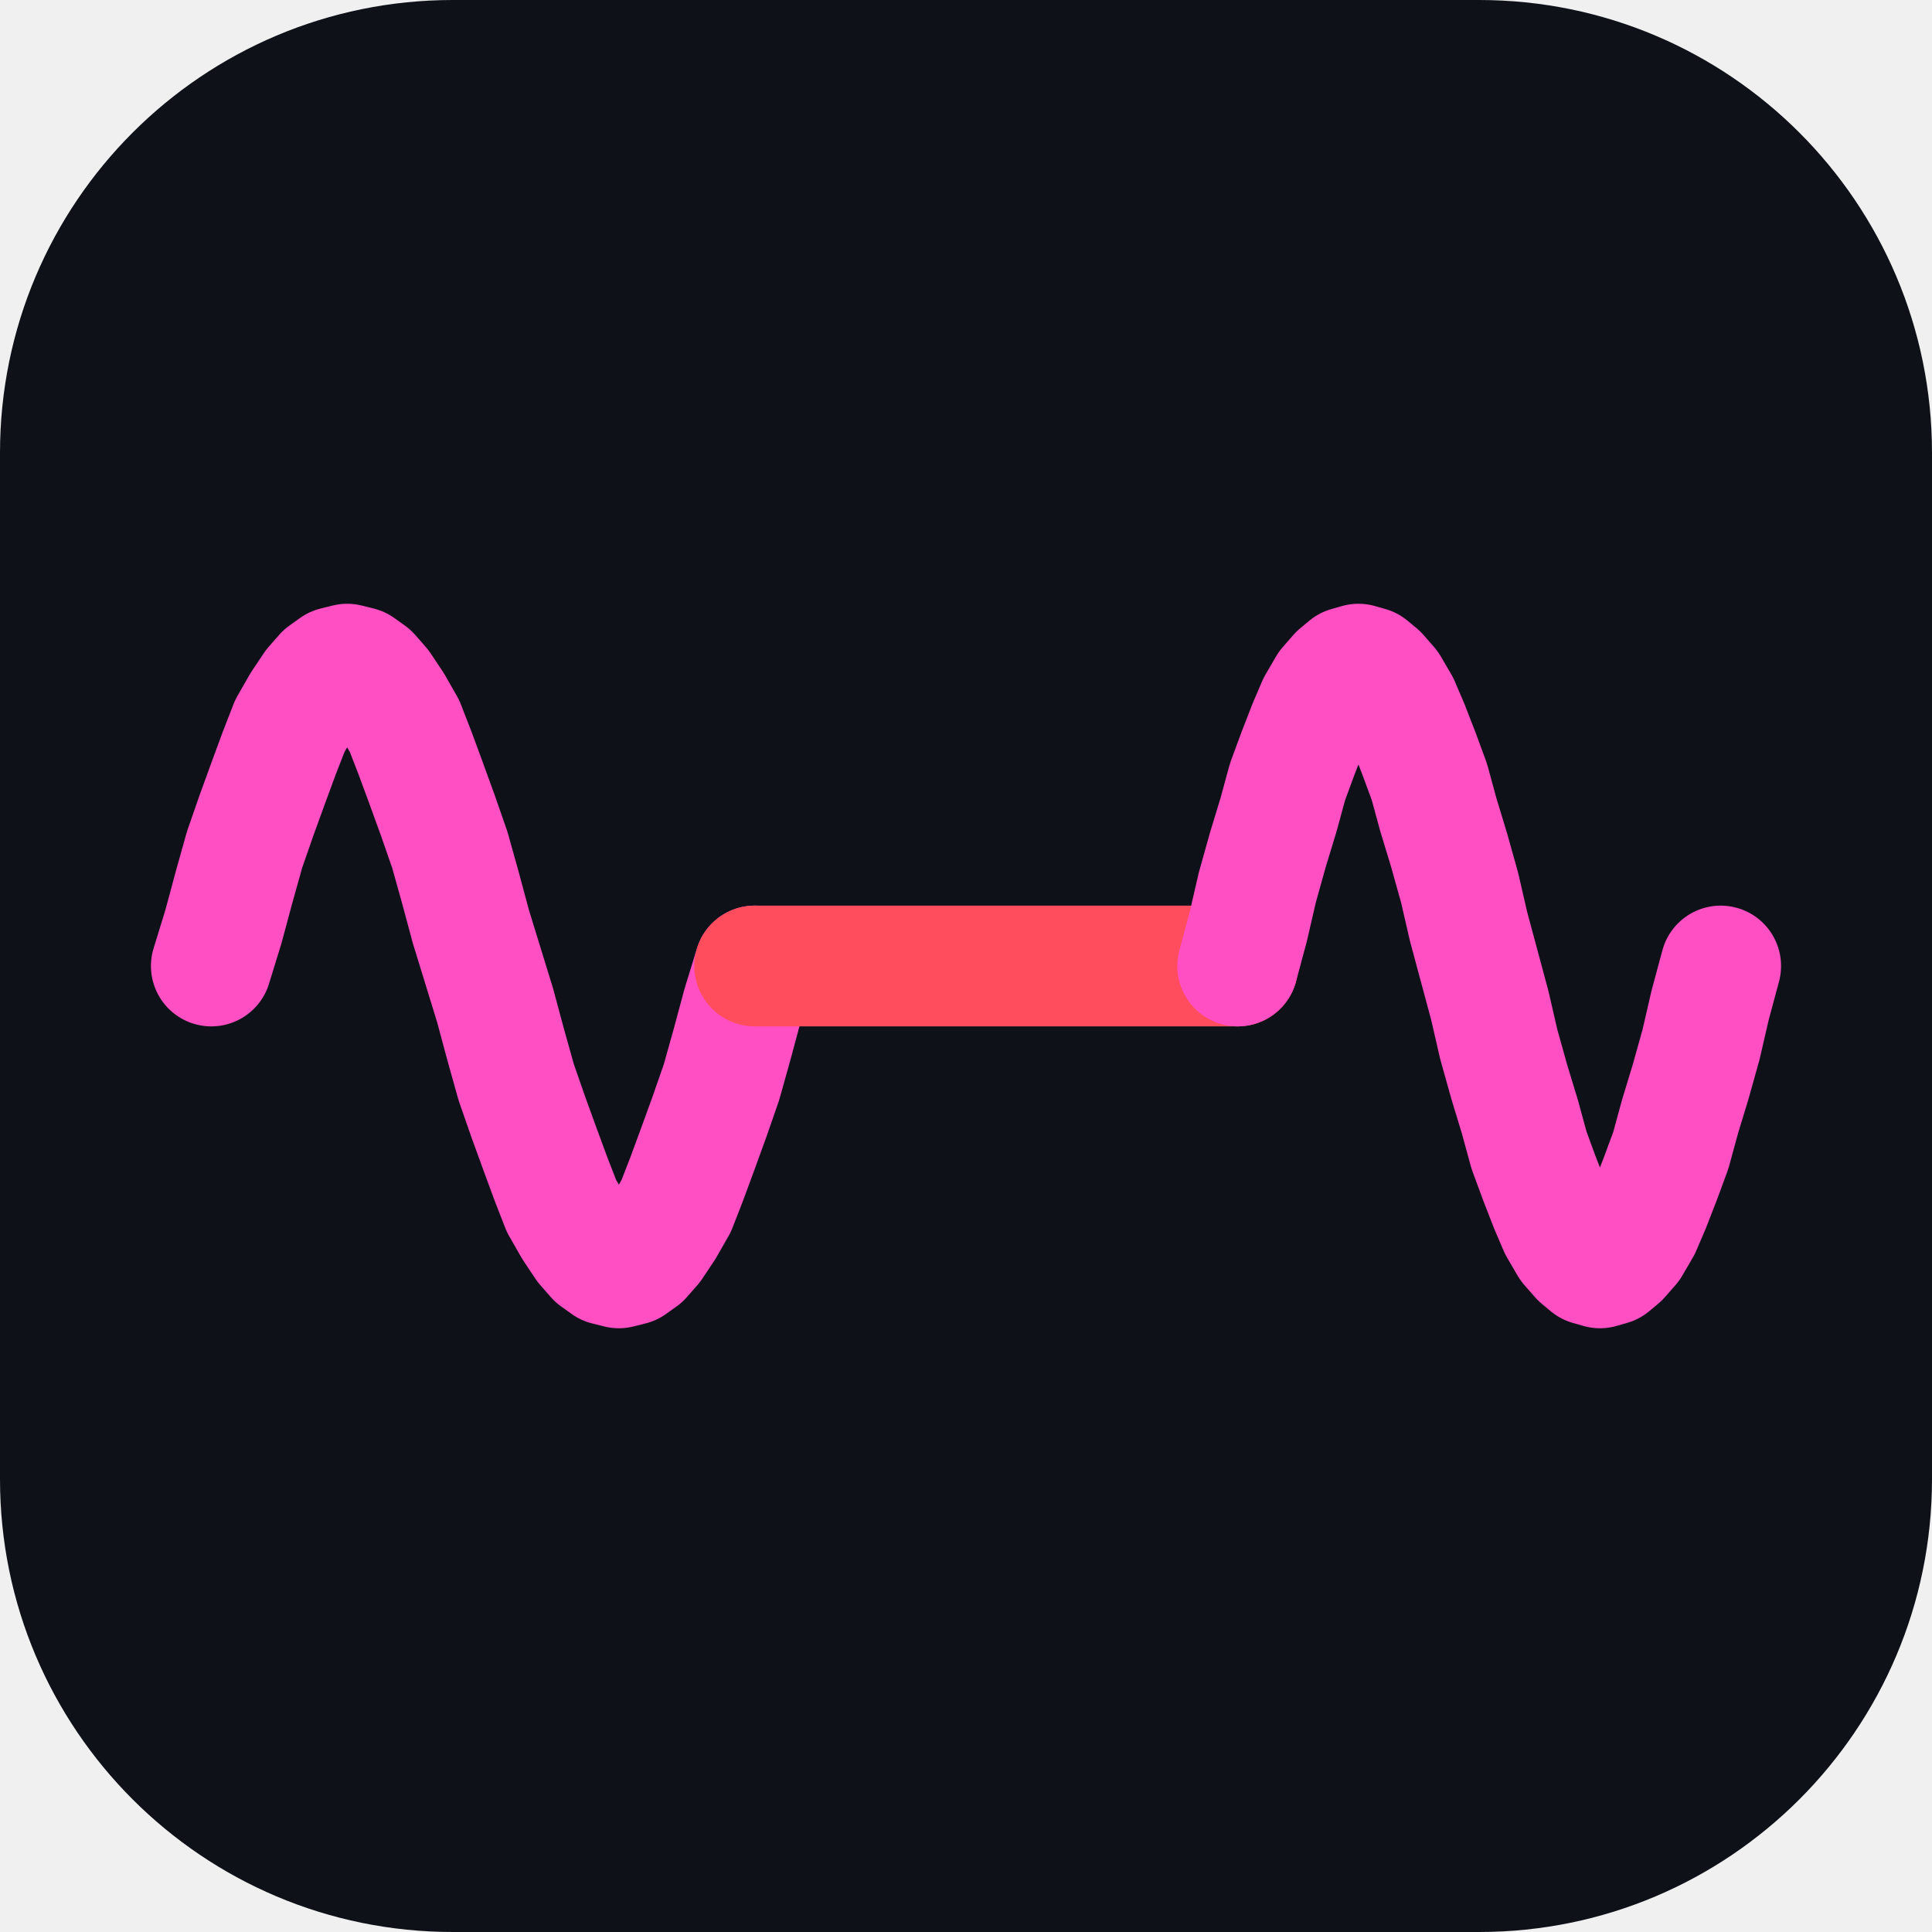
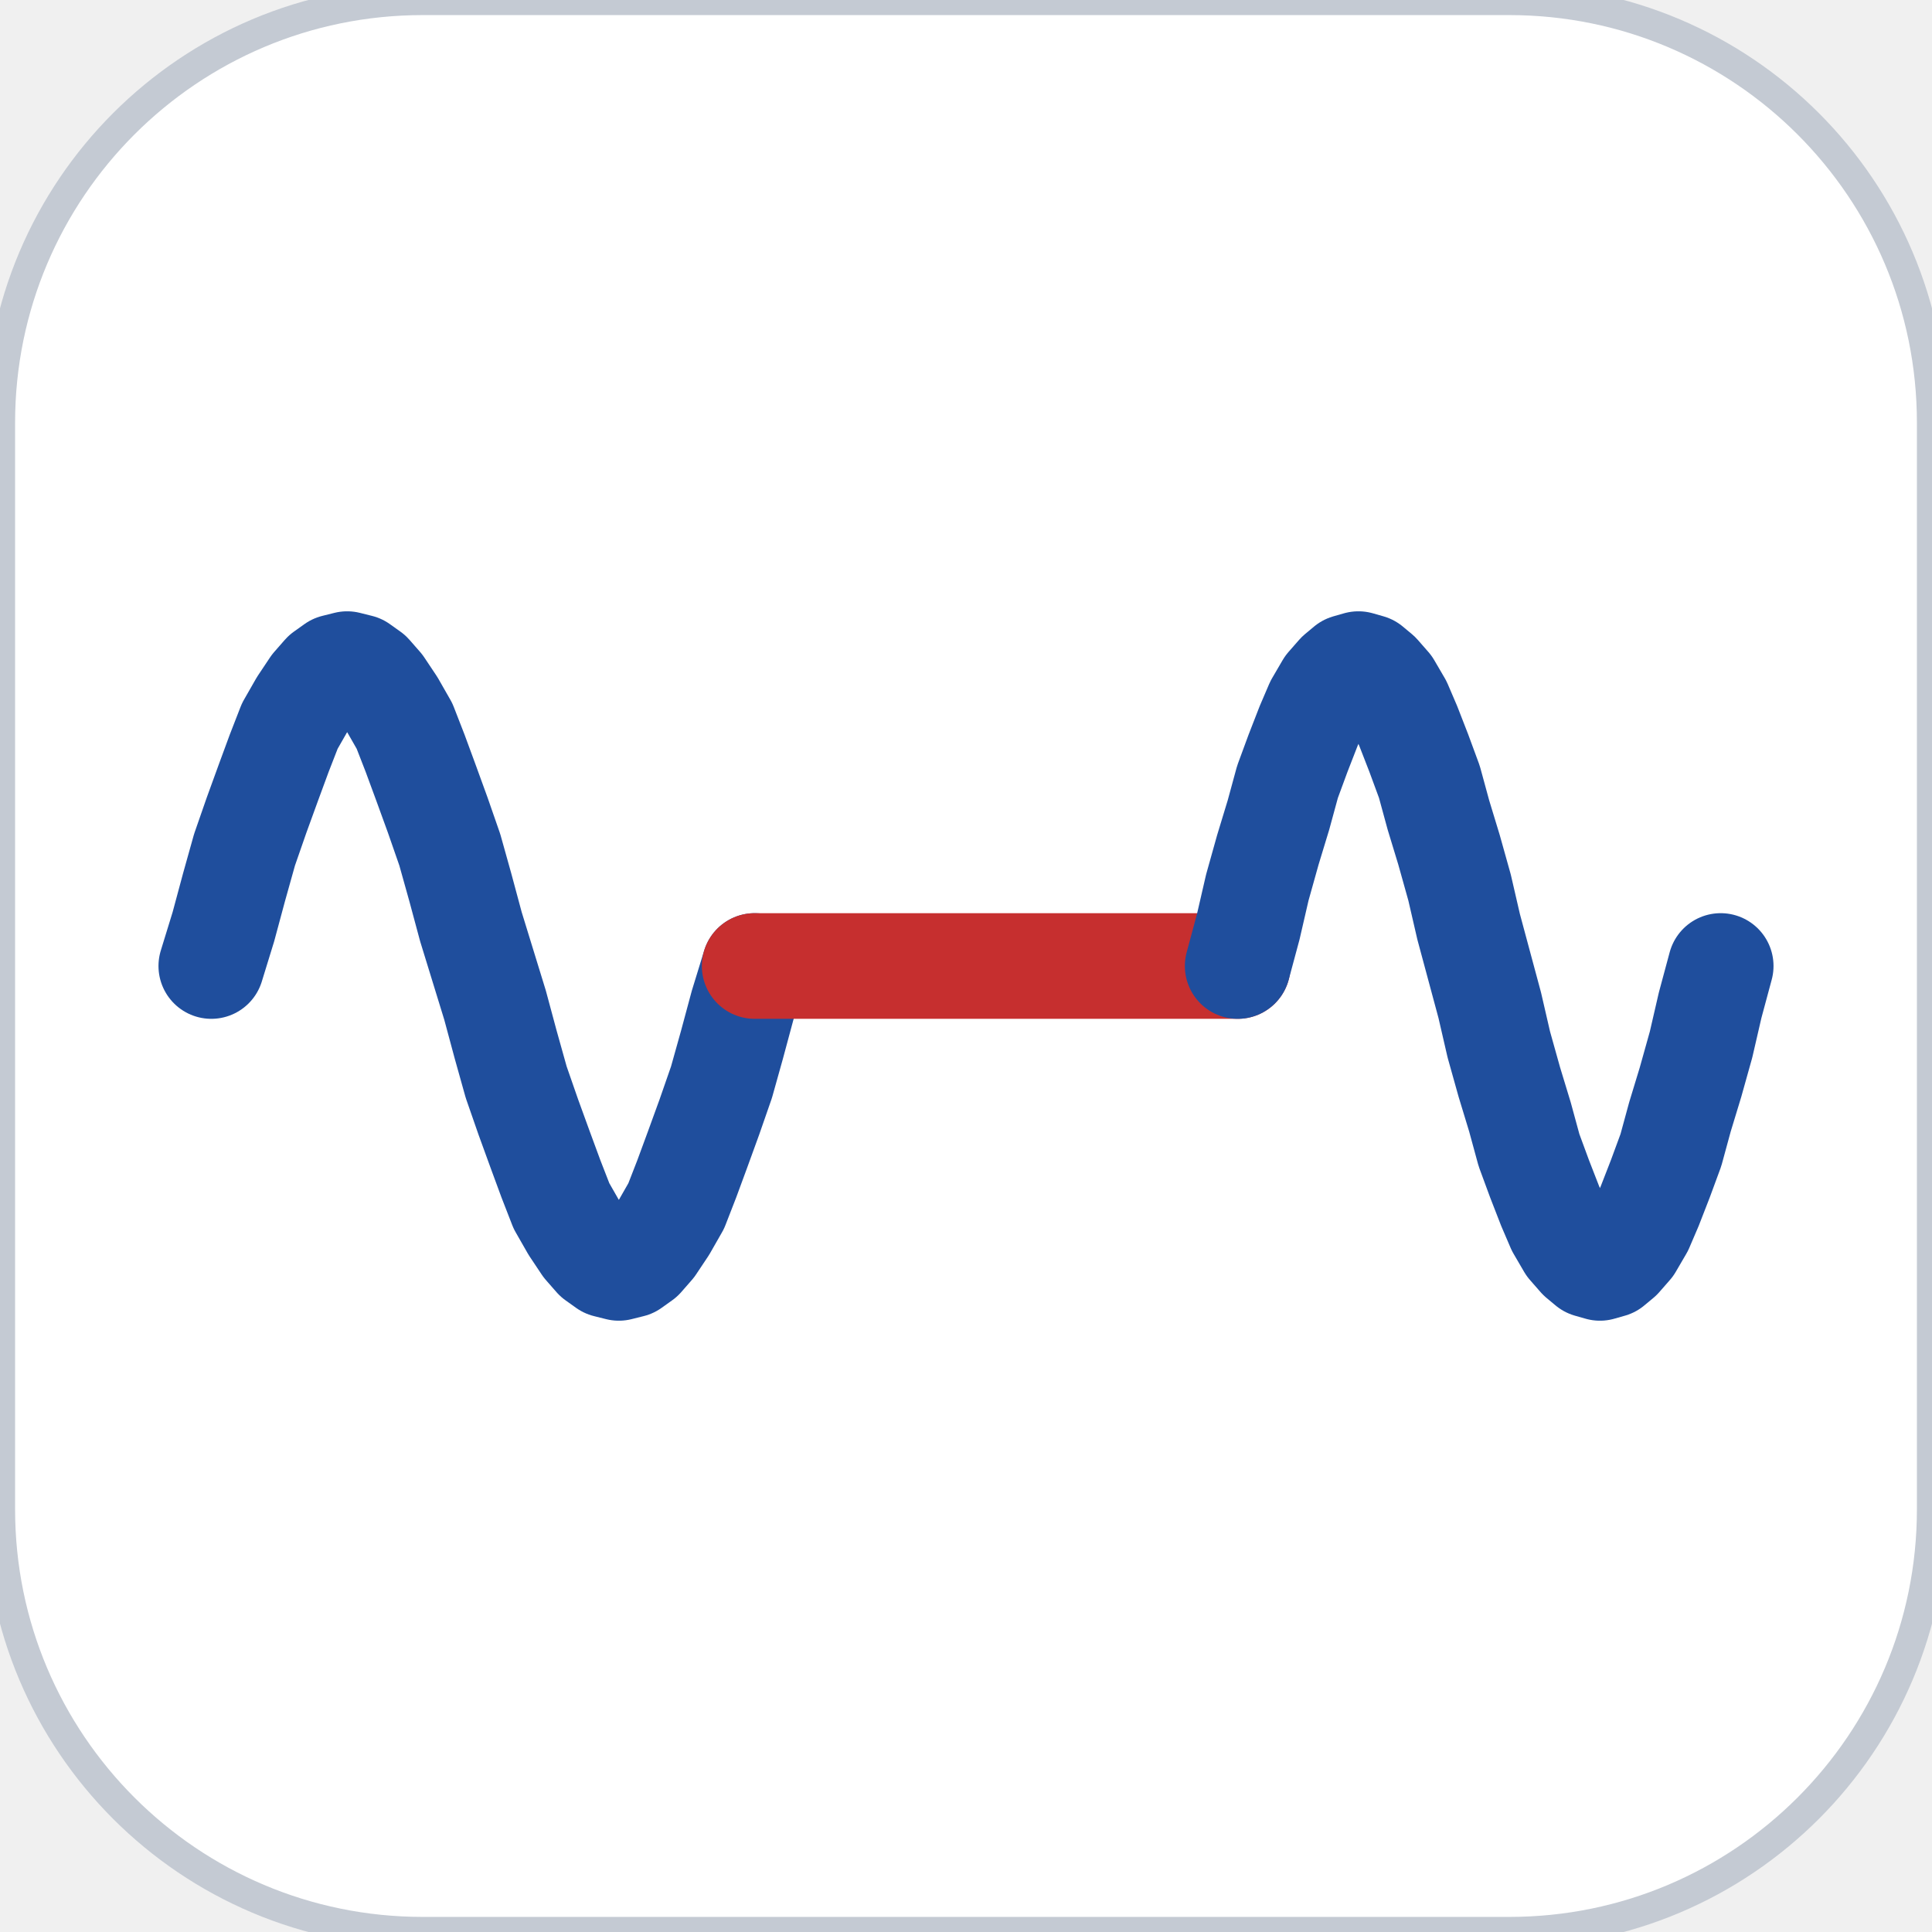
<svg xmlns="http://www.w3.org/2000/svg" viewBox="0 0 128 128">
-   <rect width="128" height="128" rx="30" fill="#0e1218" />
-   <g fill="none" stroke-width="8" stroke-linecap="round" stroke-linejoin="round">
-     <path d="M14.0 64.0 14.8 61.4 15.5 58.8 16.2 56.3 17.0 54.0 17.8 51.8 18.5 49.9 19.2 48.1 20.0 46.7 20.8 45.5 21.5 44.7 22.2 44.2 23.0 44.0 23.8 44.2 24.5 44.7 25.2 45.5 26.0 46.7 26.8 48.1 27.5 49.9 28.2 51.8 29.0 54.0 29.8 56.3 30.5 58.8 31.2 61.4 32.0 64.0 32.8 66.6 33.5 69.2 34.2 71.7 35.0 74.0 35.8 76.2 36.5 78.1 37.2 79.9 38.0 81.3 38.8 82.5 39.5 83.3 40.2 83.8 41.0 84.0 41.8 83.8 42.5 83.3 43.2 82.5 44.0 81.3 44.8 79.9 45.5 78.1 46.2 76.2 47.0 74.0 47.8 71.7 48.5 69.2 49.2 66.6 50.0 64.0" stroke="#ff4fc3" />
-     <path d="M50 64H82" stroke="#ff4d5e" />
-     <path d="M82.0 64.0 82.7 61.4 83.3 58.8 84.0 56.3 84.7 54.0 85.3 51.8 86.0 49.9 86.7 48.1 87.3 46.7 88.0 45.5 88.7 44.7 89.3 44.2 90.0 44.0 90.7 44.2 91.3 44.7 92.0 45.5 92.7 46.7 93.3 48.1 94.0 49.9 94.7 51.8 95.3 54.0 96.0 56.3 96.7 58.8 97.3 61.4 98.0 64.0 98.7 66.6 99.3 69.2 100.0 71.7 100.7 74.0 101.3 76.2 102.0 78.1 102.7 79.9 103.3 81.3 104.0 82.5 104.7 83.3 105.3 83.8 106.0 84.0 106.7 83.8 107.3 83.3 108.0 82.5 108.7 81.3 109.3 79.9 110.0 78.1 110.7 76.2 111.3 74.0 112.0 71.7 112.7 69.2 113.3 66.6 114.0 64.0" stroke="#ff4fc3" />
+   <rect width="128" height="128" rx="28" fill="#ffffff" stroke="#c4cad3" stroke-width="2" />
+   <g fill="none" stroke-width="7" stroke-linecap="round" stroke-linejoin="round">
+     <path d="M14.0 64.0 14.8 61.4 15.5 58.8 16.2 56.3 17.0 54.0 17.8 51.8 18.5 49.9 19.2 48.1 20.0 46.7 20.8 45.5 21.5 44.7 22.2 44.2 23.0 44.0 23.8 44.2 24.5 44.7 25.2 45.5 26.0 46.7 26.8 48.1 27.5 49.9 28.2 51.8 29.0 54.0 29.8 56.3 30.5 58.8 31.2 61.4 32.0 64.0 32.8 66.6 33.5 69.2 34.2 71.7 35.0 74.0 35.8 76.2 36.5 78.1 37.2 79.9 38.0 81.3 38.8 82.5 39.5 83.3 40.2 83.8 41.0 84.0 41.8 83.8 42.5 83.3 43.2 82.5 44.0 81.3 44.8 79.9 45.5 78.1 46.2 76.2 47.0 74.0 47.8 71.7 48.5 69.2 49.2 66.6 50.0 64.0" stroke="#1f4e9d" />
+     <path d="M50 64H82" stroke="#c62f2f" />
+     <path d="M82.0 64.0 82.7 61.4 83.3 58.8 84.0 56.3 84.7 54.0 85.3 51.8 86.0 49.9 86.7 48.1 87.3 46.7 88.0 45.5 88.7 44.7 89.3 44.2 90.0 44.0 90.7 44.2 91.3 44.7 92.0 45.5 92.7 46.7 93.3 48.1 94.0 49.9 94.7 51.8 95.3 54.0 96.0 56.3 96.7 58.8 97.3 61.4 98.0 64.0 98.7 66.6 99.3 69.2 100.0 71.7 100.7 74.0 101.3 76.2 102.0 78.1 102.7 79.9 103.3 81.3 104.0 82.5 104.7 83.3 105.3 83.8 106.0 84.0 106.7 83.8 107.3 83.3 108.0 82.5 108.7 81.3 109.3 79.9 110.0 78.1 110.7 76.2 111.3 74.0 112.0 71.7 112.7 69.2 113.3 66.6 114.0 64.0" stroke="#1f4e9d" />
  </g>
</svg>
